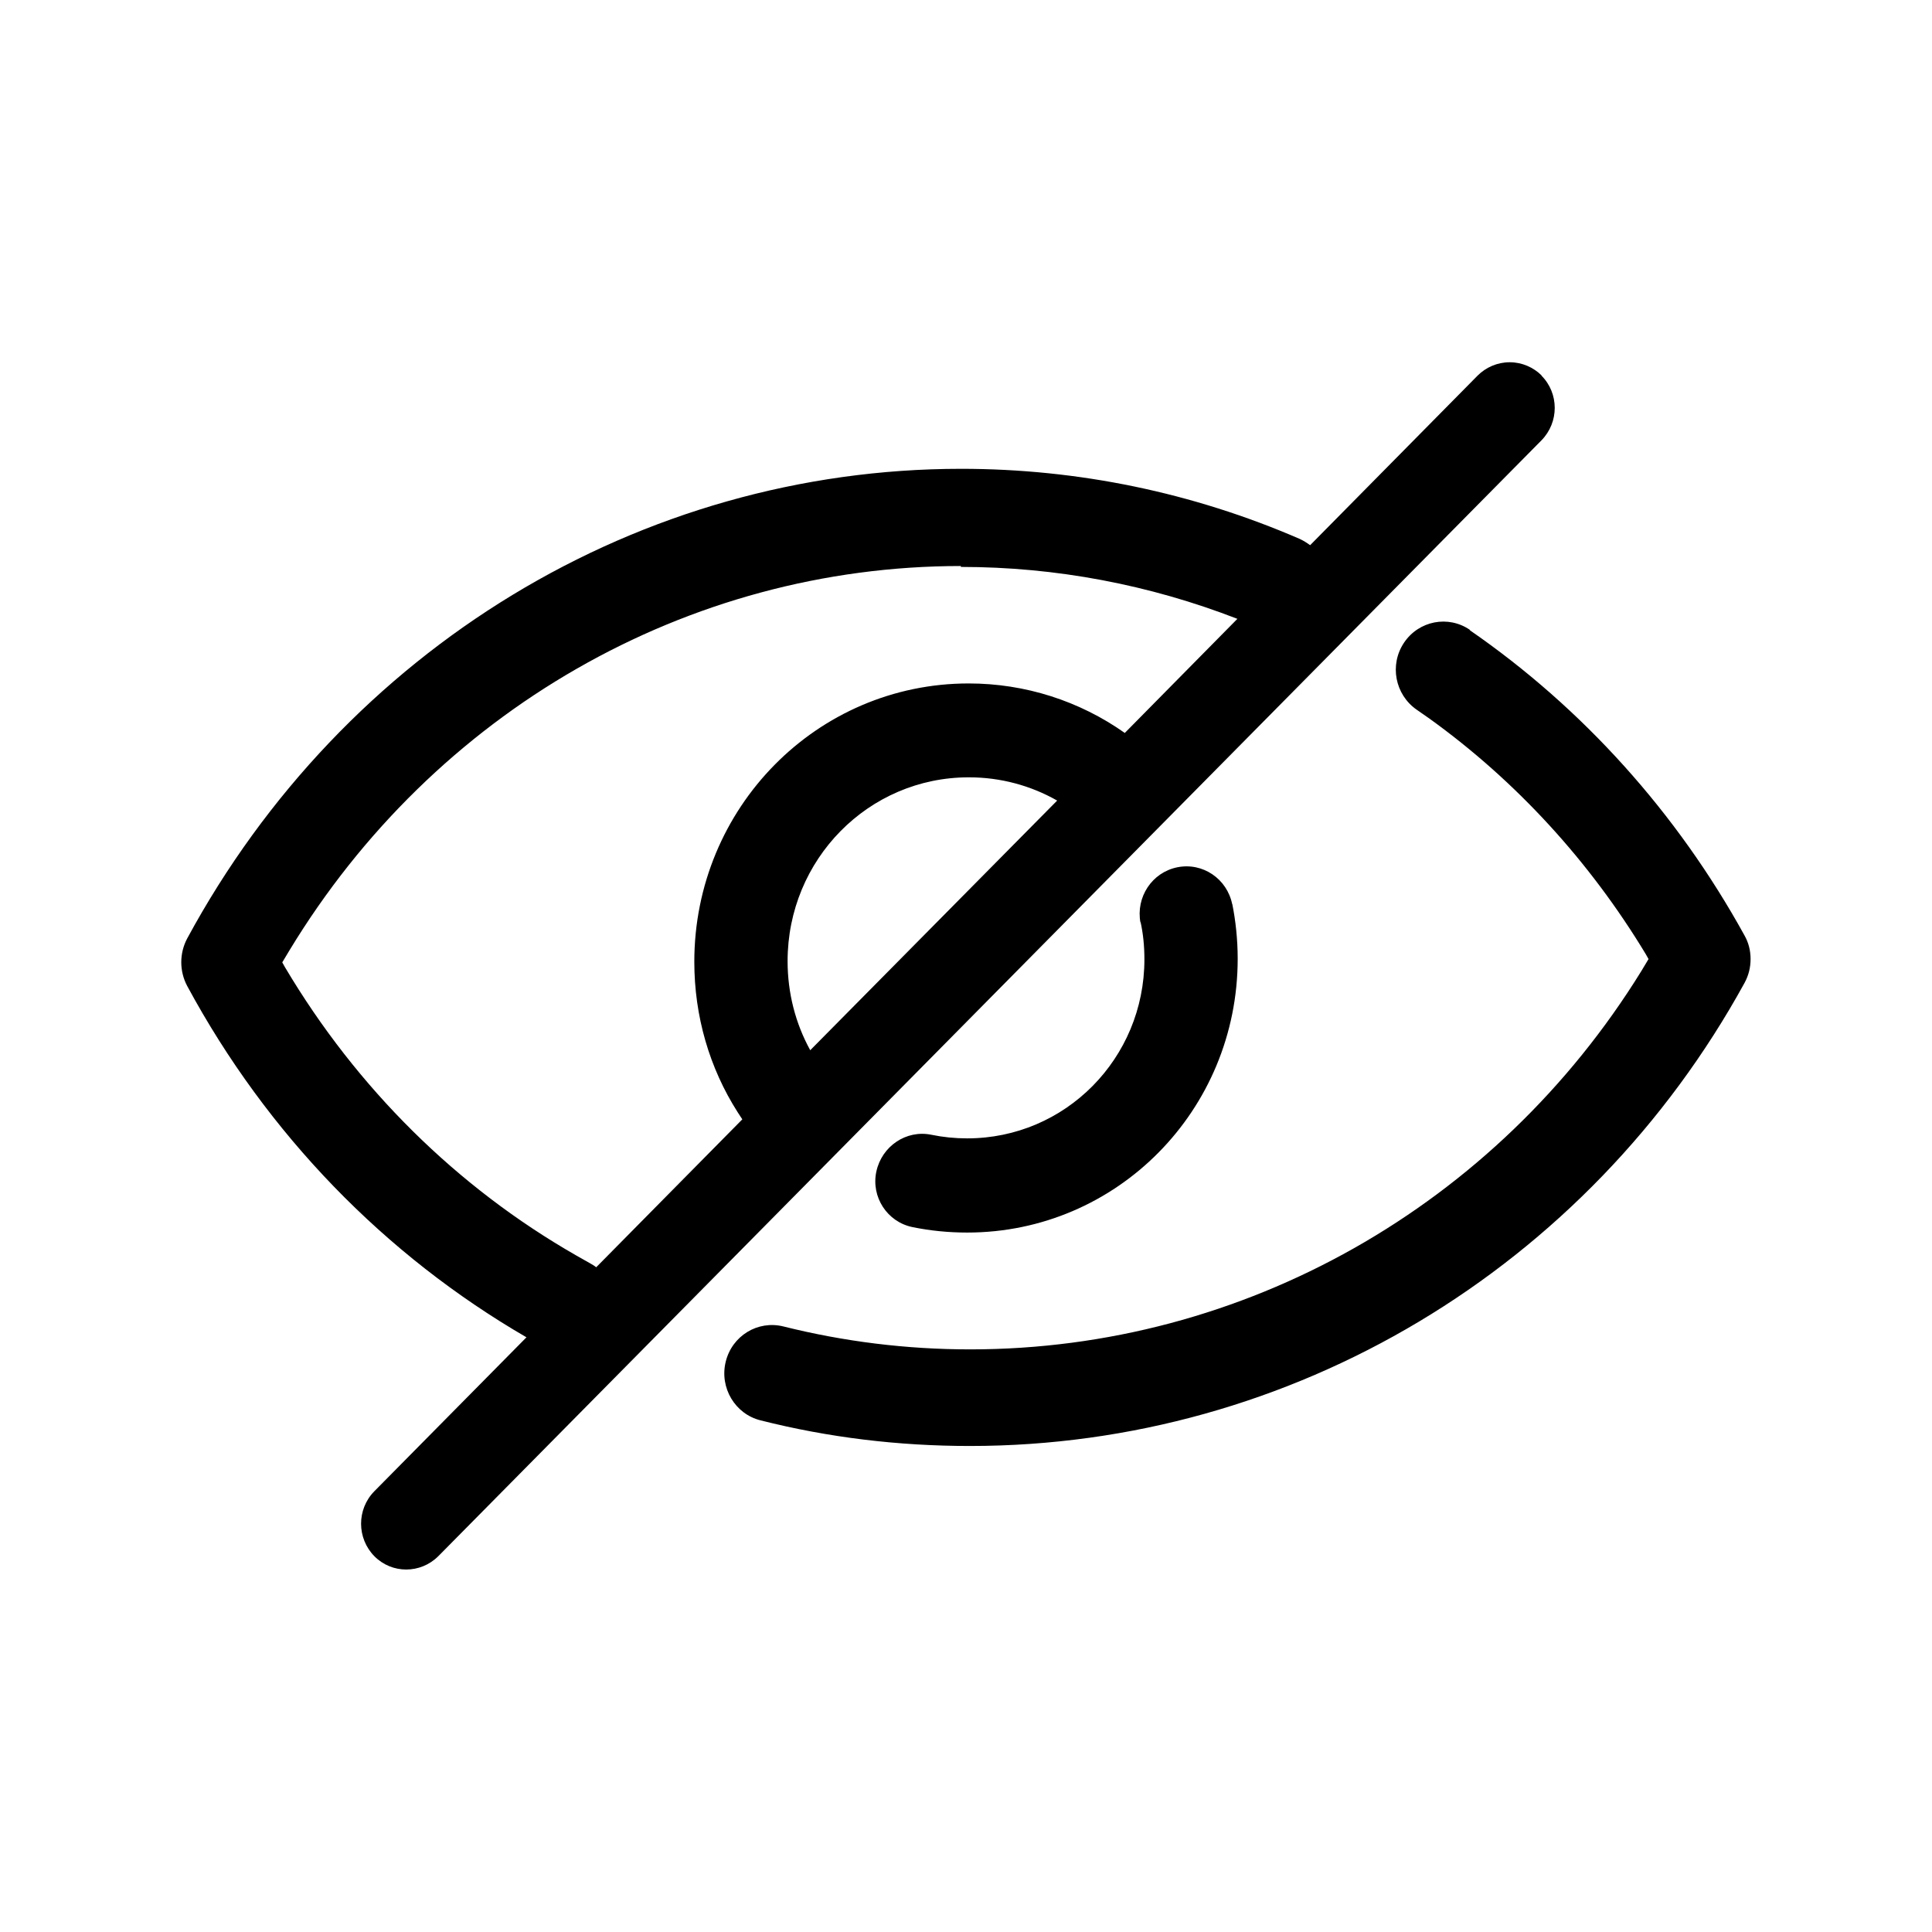
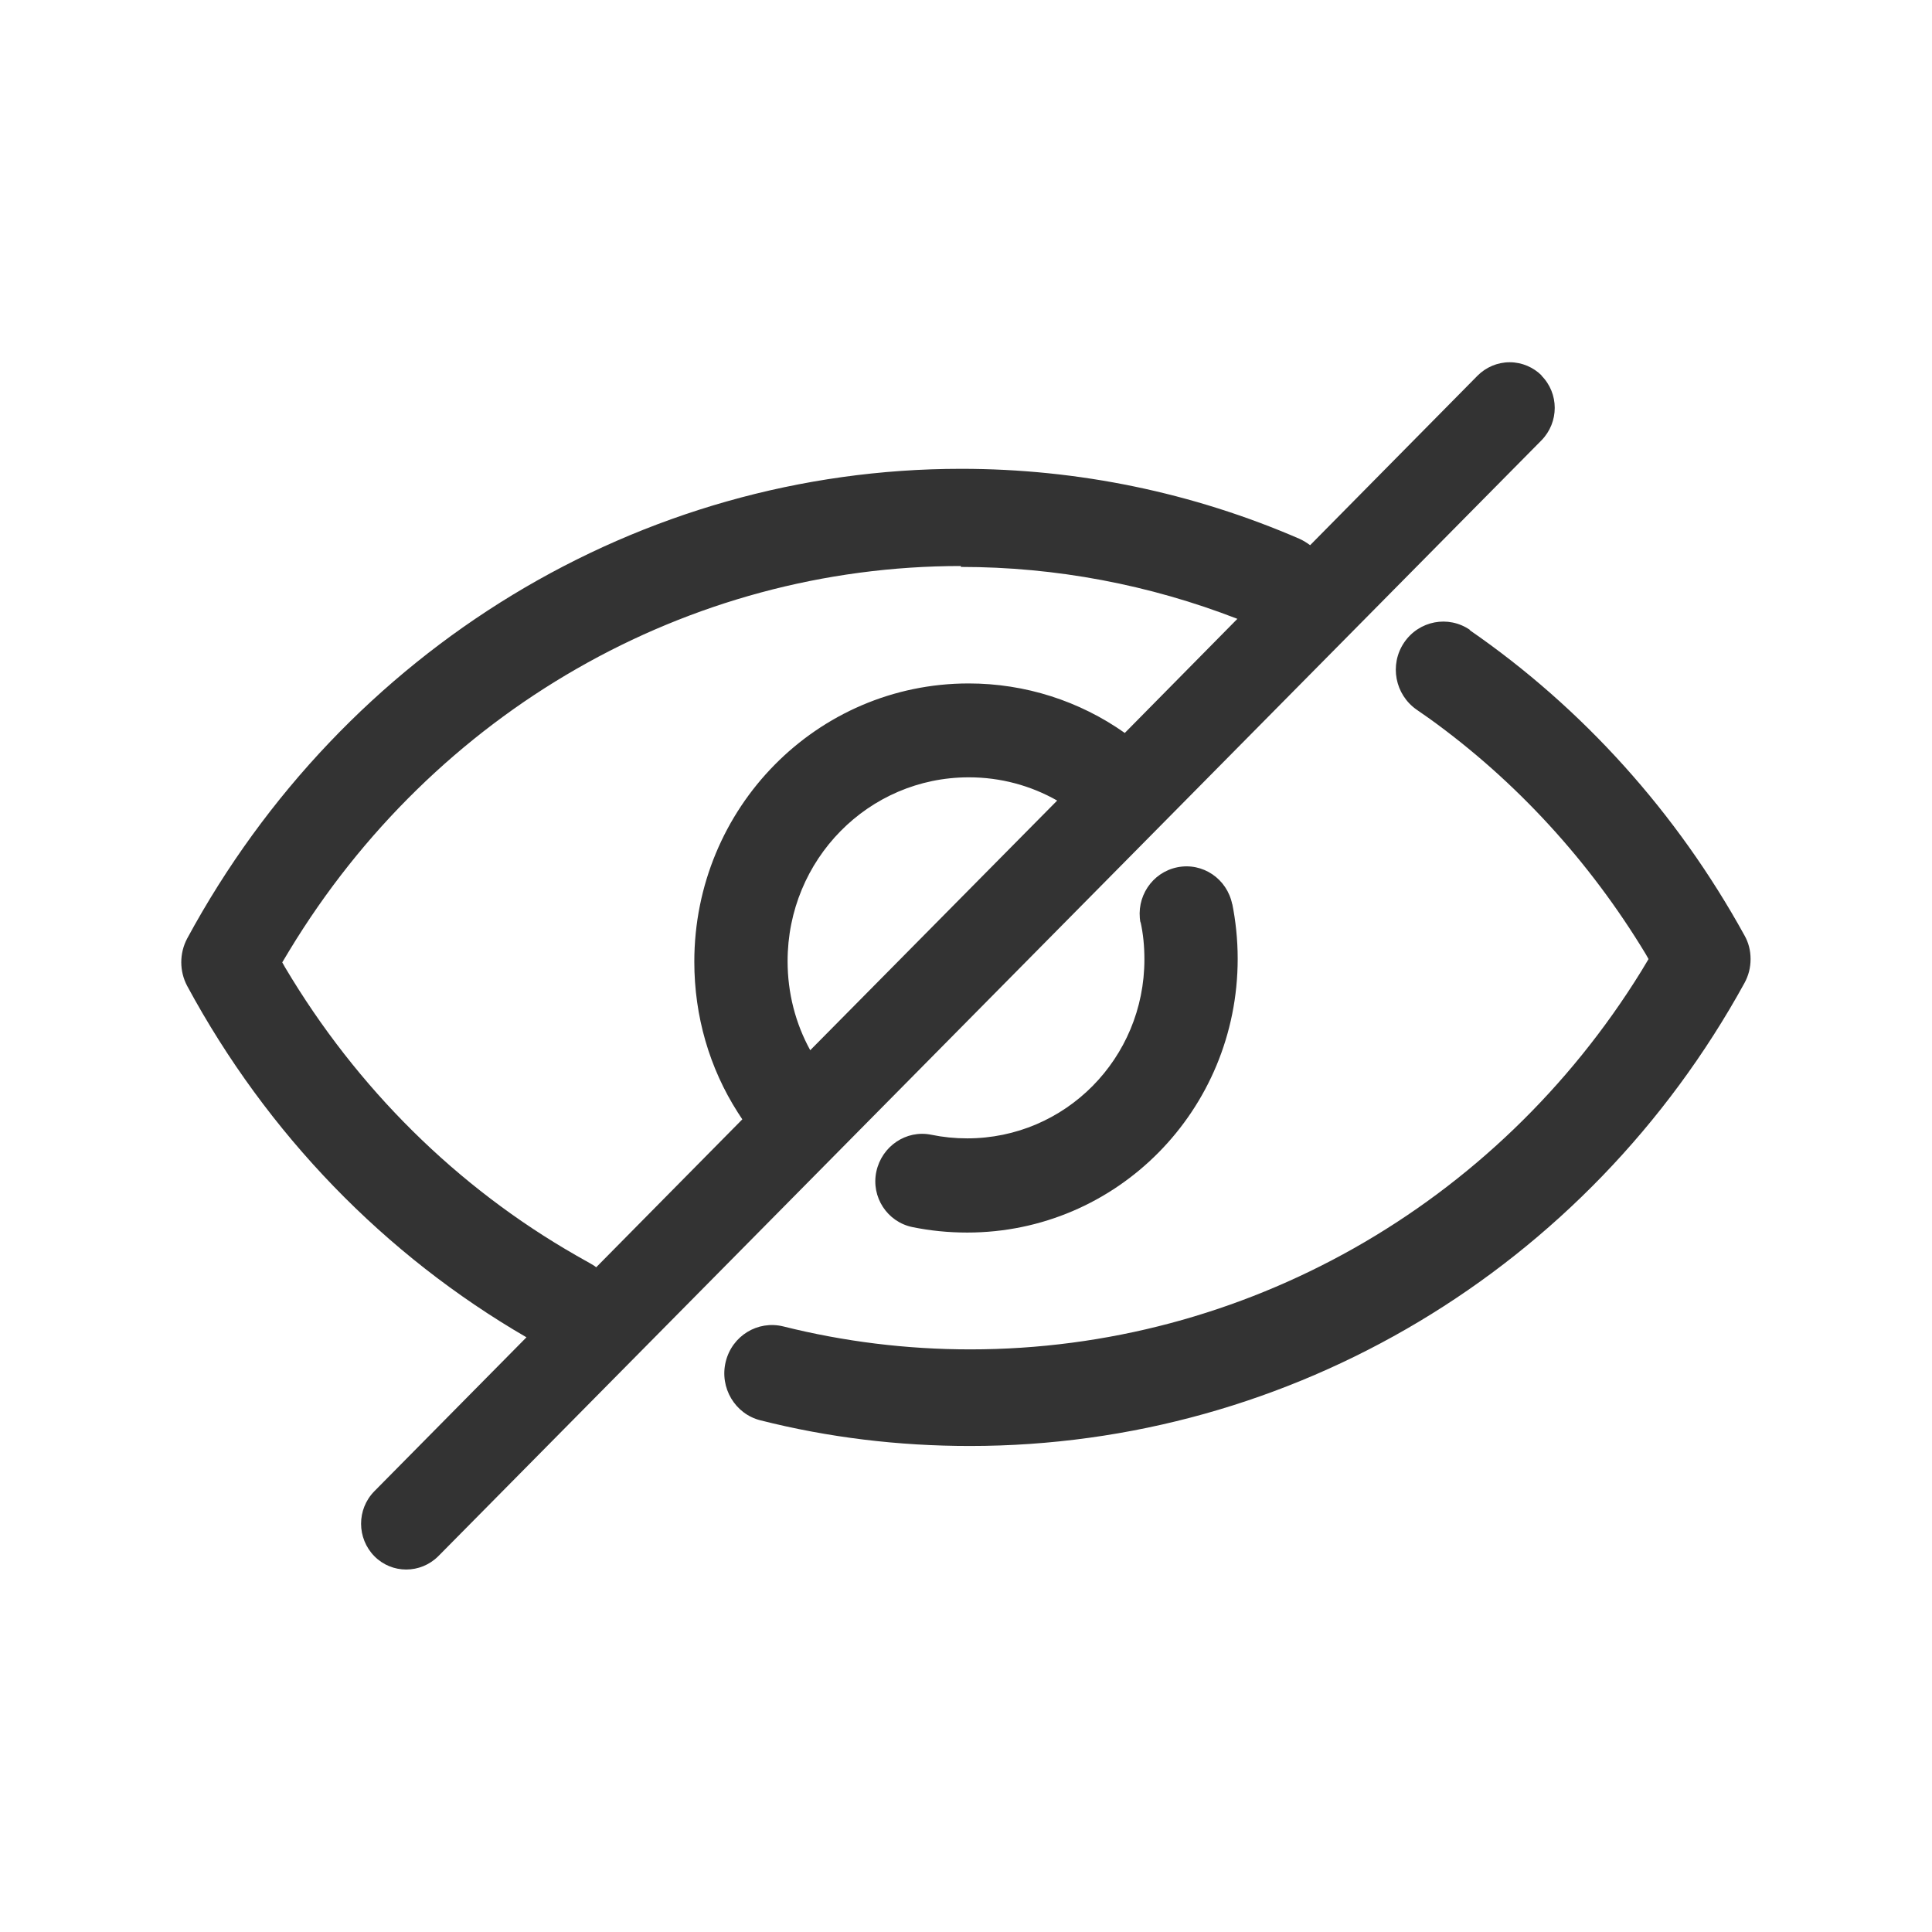
- <svg xmlns="http://www.w3.org/2000/svg" id="f" viewBox="0 0 64 64">
-   <path d="M51.06,12.44c.59,.59,.59,1.55,0,2.15L14.52,51.55c-.59,.59-1.54,.59-2.12,0s-.59-1.55,0-2.15l5.04-5.1c-4.69-2.72-8.59-6.73-11.24-11.64-.26-.49-.26-1.08,0-1.57,5.2-9.61,15-15.56,25.64-15.56,3.88,0,7.68,.79,11.21,2.32,.13,.06,.24,.13,.35,.21h0s5.55-5.62,5.55-5.62c.27-.27,.65-.44,1.06-.44s.79,.17,1.06,.44h0Zm-2.38,8.43c3.74,2.58,6.87,6.05,9.11,10.12,.13,.23,.2,.49,.2,.78s-.07,.55-.2,.79h0c-5.2,9.47-15.01,15.34-25.66,15.34-2.37,0-4.69-.28-6.94-.85-.84-.21-1.36-1.08-1.15-1.94s1.06-1.38,1.91-1.17c2,.5,4.07,.76,6.19,.76,9.06,0,17.43-4.76,22.23-12.53l.24-.4-.09-.16c-1.86-3.08-4.3-5.74-7.16-7.8l-.43-.3c-.72-.5-.91-1.49-.42-2.22s1.47-.92,2.19-.42h0Zm-16.85-2.12c-9.07,0-17.45,4.83-22.24,12.73l-.24,.4,.09,.16c2.38,4.01,5.7,7.29,9.65,9.55l.46,.26c.07,.04,.14,.08,.2,.13h0s4.84-4.9,4.84-4.9l-.15-.23c-.94-1.47-1.44-3.19-1.44-4.99,0-5.1,4.06-9.22,9.09-9.22,1.87,0,3.67,.58,5.17,1.64l3.73-3.78c-2.91-1.13-6.01-1.72-9.16-1.72h0Zm8.99,11.19c.11,.55,.18,1.17,.18,1.82h0c0,5.02-4,9.07-8.96,9.07-.62,0-1.22-.06-1.81-.18-.84-.17-1.38-1-1.2-1.84s.99-1.39,1.82-1.22c.39,.08,.78,.12,1.19,.12,3.25,0,5.87-2.65,5.87-5.93h0c0-.43-.04-.85-.13-1.25v.04c-.16-.85,.38-1.67,1.22-1.84s1.65,.38,1.82,1.23h0Zm-8.73-4.19c-3.32,0-6,2.72-6,6.09,0,1.05,.26,2.06,.75,2.95l8.18-8.27c-.88-.5-1.88-.77-2.92-.77Z" />
+ <svg xmlns="http://www.w3.org/2000/svg" id="eye-hide" viewBox="0 0 64 64">
+   <path d="m51.06,12.44c.59.59.59,1.55,0,2.15L14.52,51.55c-.59.59-1.54.59-2.12,0s-.59-1.55,0-2.15l5.04-5.1c-4.69-2.72-8.59-6.73-11.24-11.64-.26-.49-.26-1.08,0-1.57,5.2-9.61,15-15.56,25.64-15.56,3.88,0,7.68.79,11.21,2.32.13.06.24.13.35.21h0l5.55-5.62c.27-.27.65-.44,1.06-.44s.79.17,1.06.44h0Zm-2.38,8.43c3.74,2.58,6.87,6.05,9.11,10.12.13.23.2.49.2.78s-.07.55-.2.79h0c-5.2,9.47-15.01,15.34-25.66,15.34-2.37,0-4.69-.28-6.94-.85-.84-.21-1.36-1.08-1.15-1.94s1.06-1.38,1.91-1.17c2,.5,4.07.76,6.19.76,9.06,0,17.43-4.76,22.23-12.53l.24-.4-.09-.16c-1.86-3.08-4.3-5.74-7.16-7.8l-.43-.3c-.72-.5-.91-1.49-.42-2.22s1.47-.92,2.19-.42h-.02Zm-16.85-2.12c-9.07,0-17.45,4.83-22.24,12.73l-.24.4.09.16c2.38,4.01,5.7,7.29,9.65,9.55l.46.26c.07.04.14.08.2.13h0l4.84-4.9-.15-.23c-.94-1.47-1.44-3.19-1.44-4.99,0-5.1,4.06-9.22,9.09-9.22,1.87,0,3.67.58,5.17,1.64l3.73-3.78c-2.91-1.13-6.01-1.72-9.16-1.72h0v-.03Zm8.99,11.19c.11.55.18,1.17.18,1.82h0c0,5.02-4,9.07-8.96,9.07-.62,0-1.22-.06-1.81-.18-.84-.17-1.38-1-1.2-1.84s.99-1.39,1.82-1.22c.39.08.78.12,1.19.12,3.25,0,5.87-2.65,5.87-5.93h0c0-.43-.04-.85-.13-1.25v.04c-.16-.85.38-1.67,1.22-1.84s1.65.38,1.82,1.23h0v-.02Zm-8.73-4.19c-3.32,0-6,2.72-6,6.09,0,1.05.26,2.06.75,2.95l8.18-8.27c-.88-.5-1.88-.77-2.92-.77h0Z" style="fill:#333;" />
</svg>
